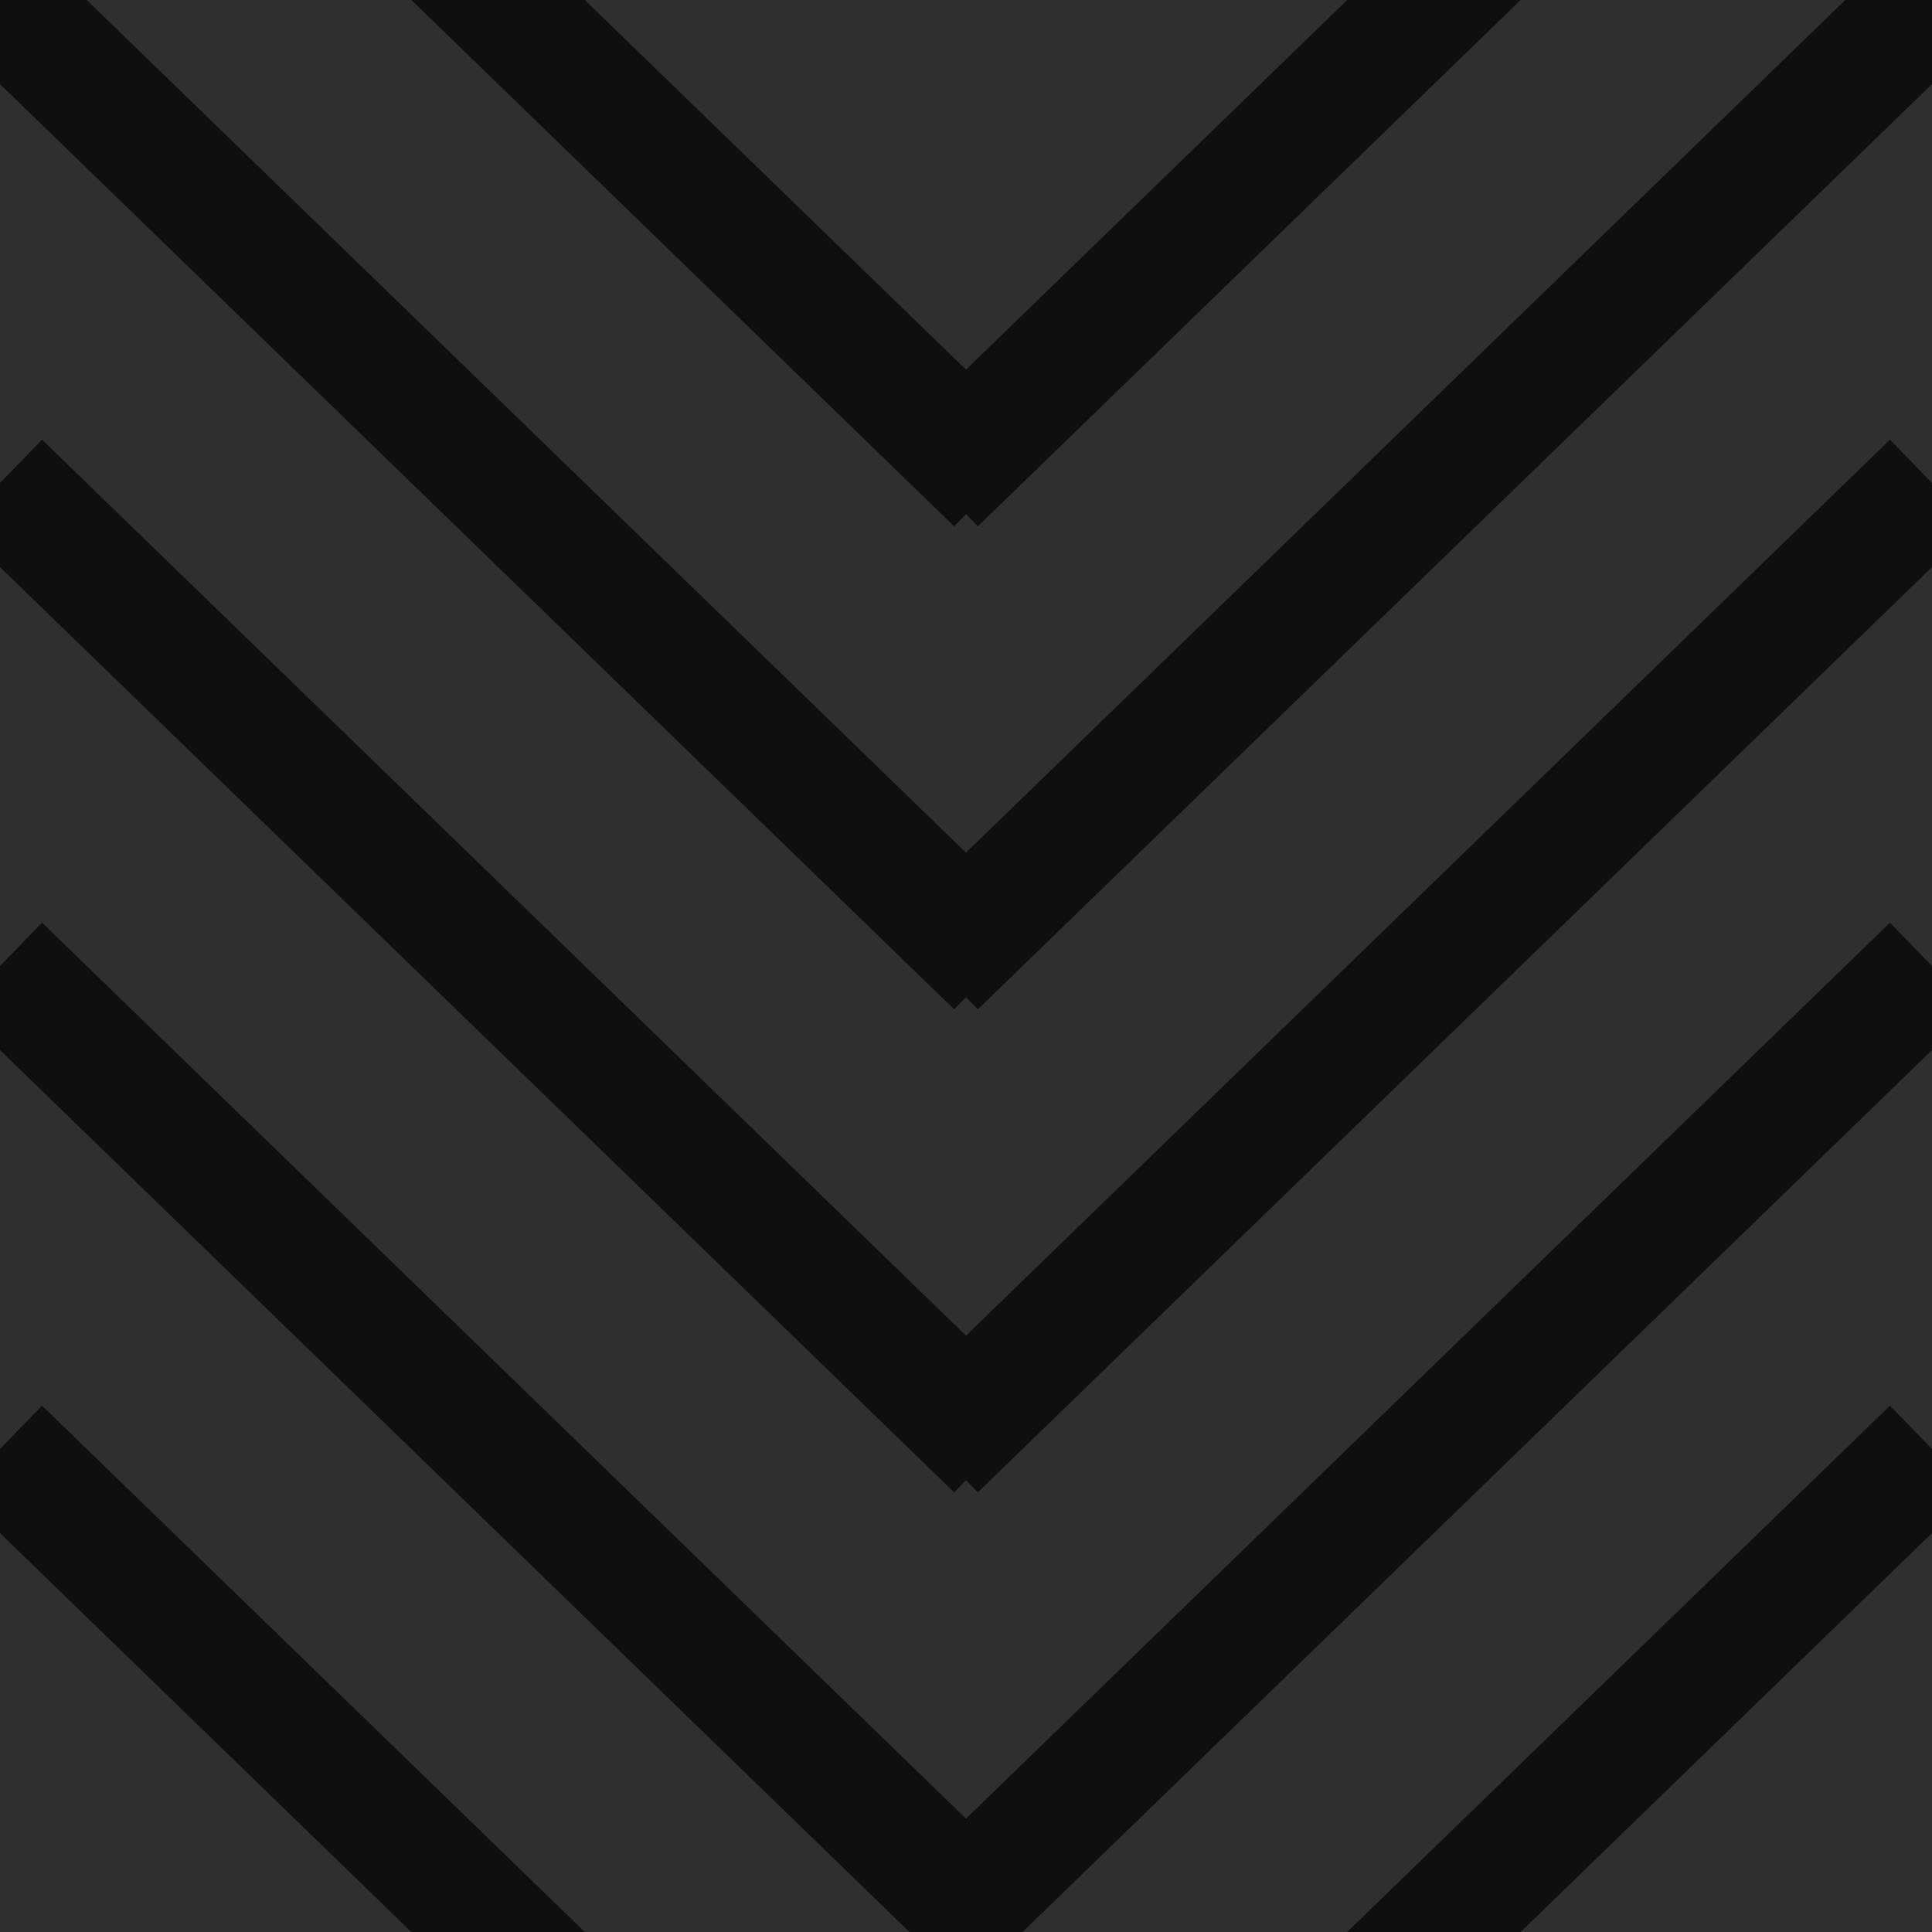
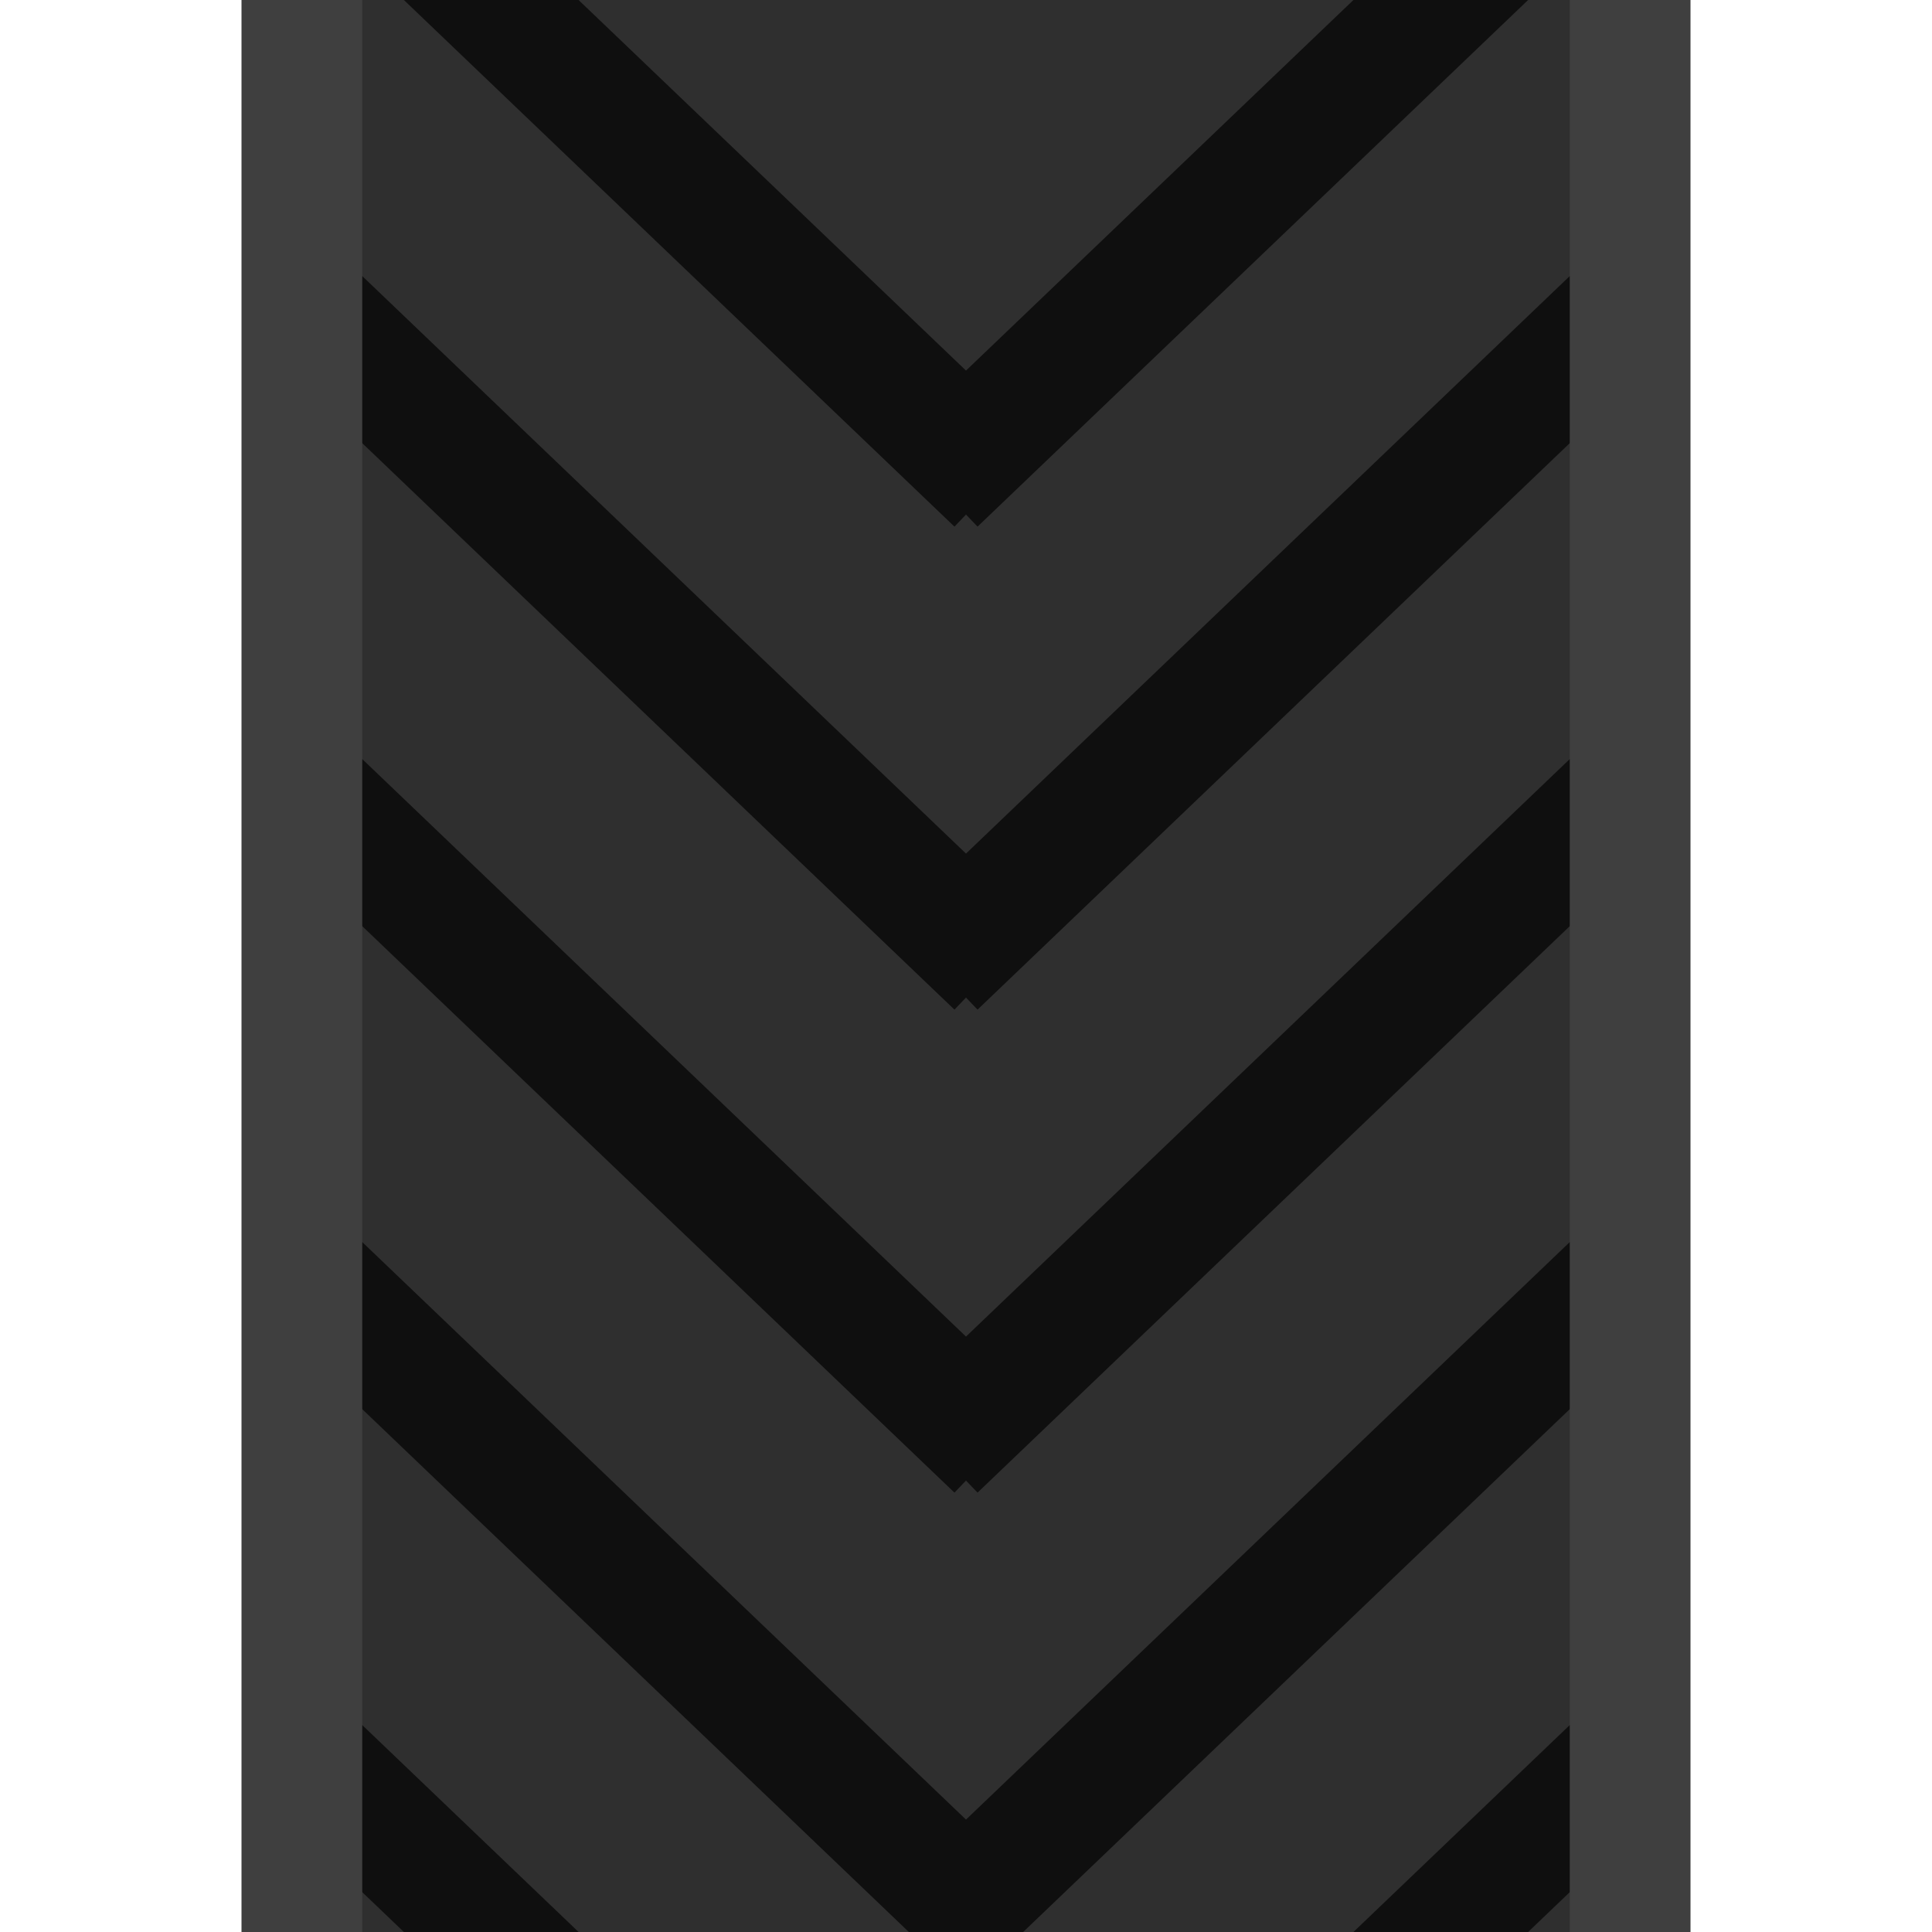
<svg xmlns="http://www.w3.org/2000/svg" width="64" height="64">
-   <rect width="64" height="64" fill="#2f2f2f" x="0" y="0" />
-   <line x1="0" x2="33" y1="0" y2="32" stroke="#0f0f0f" stroke-width="4" />
-   <line x1="0" x2="33" y1="-16" y2="16" stroke="#0f0f0f" stroke-width="4" />
-   <line x1="0" x2="33" y1="16" y2="48" stroke="#0f0f0f" stroke-width="4" />
-   <line x1="0" x2="33" y1="32" y2="64" stroke="#0f0f0f" stroke-width="4" />
-   <line x1="0" x2="33" y1="48" y2="80" stroke="#0f0f0f" stroke-width="4" />
-   <line x1="64" x2="31" y1="0" y2="32" stroke="#0f0f0f" stroke-width="4" />
-   <line x1="64" x2="31" y1="-16" y2="16" stroke="#0f0f0f" stroke-width="4" />
-   <line x1="64" x2="31" y1="16" y2="48" stroke="#0f0f0f" stroke-width="4" />
-   <line x1="64" x2="31" y1="32" y2="64" stroke="#0f0f0f" stroke-width="4" />
-   <line x1="64" x2="31" y1="48" y2="80" stroke="#0f0f0f" stroke-width="4" />
+   <rect width="44" height="64" fill="#2f2f2f" x="10" y="0" />
+   <line x1="10" x2="33" y1="10" y2="32" stroke="#0f0f0f" stroke-width="4" />
+   <line x1="10" x2="33" y1="-6" y2="16" stroke="#0f0f0f" stroke-width="4" />
+   <line x1="10" x2="33" y1="26" y2="48" stroke="#0f0f0f" stroke-width="4" />
+   <line x1="10" x2="33" y1="42" y2="64" stroke="#0f0f0f" stroke-width="4" />
+   <line x1="10" x2="33" y1="58" y2="80" stroke="#0f0f0f" stroke-width="4" />
+   <line x1="54" x2="31" y1="10" y2="32" stroke="#0f0f0f" stroke-width="4" />
+   <line x1="54" x2="31" y1="-6" y2="16" stroke="#0f0f0f" stroke-width="4" />
+   <line x1="54" x2="31" y1="26" y2="48" stroke="#0f0f0f" stroke-width="4" />
+   <line x1="54" x2="31" y1="42" y2="64" stroke="#0f0f0f" stroke-width="4" />
+   <line x1="54" x2="31" y1="58" y2="80" stroke="#0f0f0f" stroke-width="4" />
+   <line x1="10" x2="10" y1="0" y2="64" stroke="#3f3f3f" stroke-width="4" />
+   <line x1="54" x2="54" y1="0" y2="64" stroke="#3f3f3f" stroke-width="4" />
</svg>
